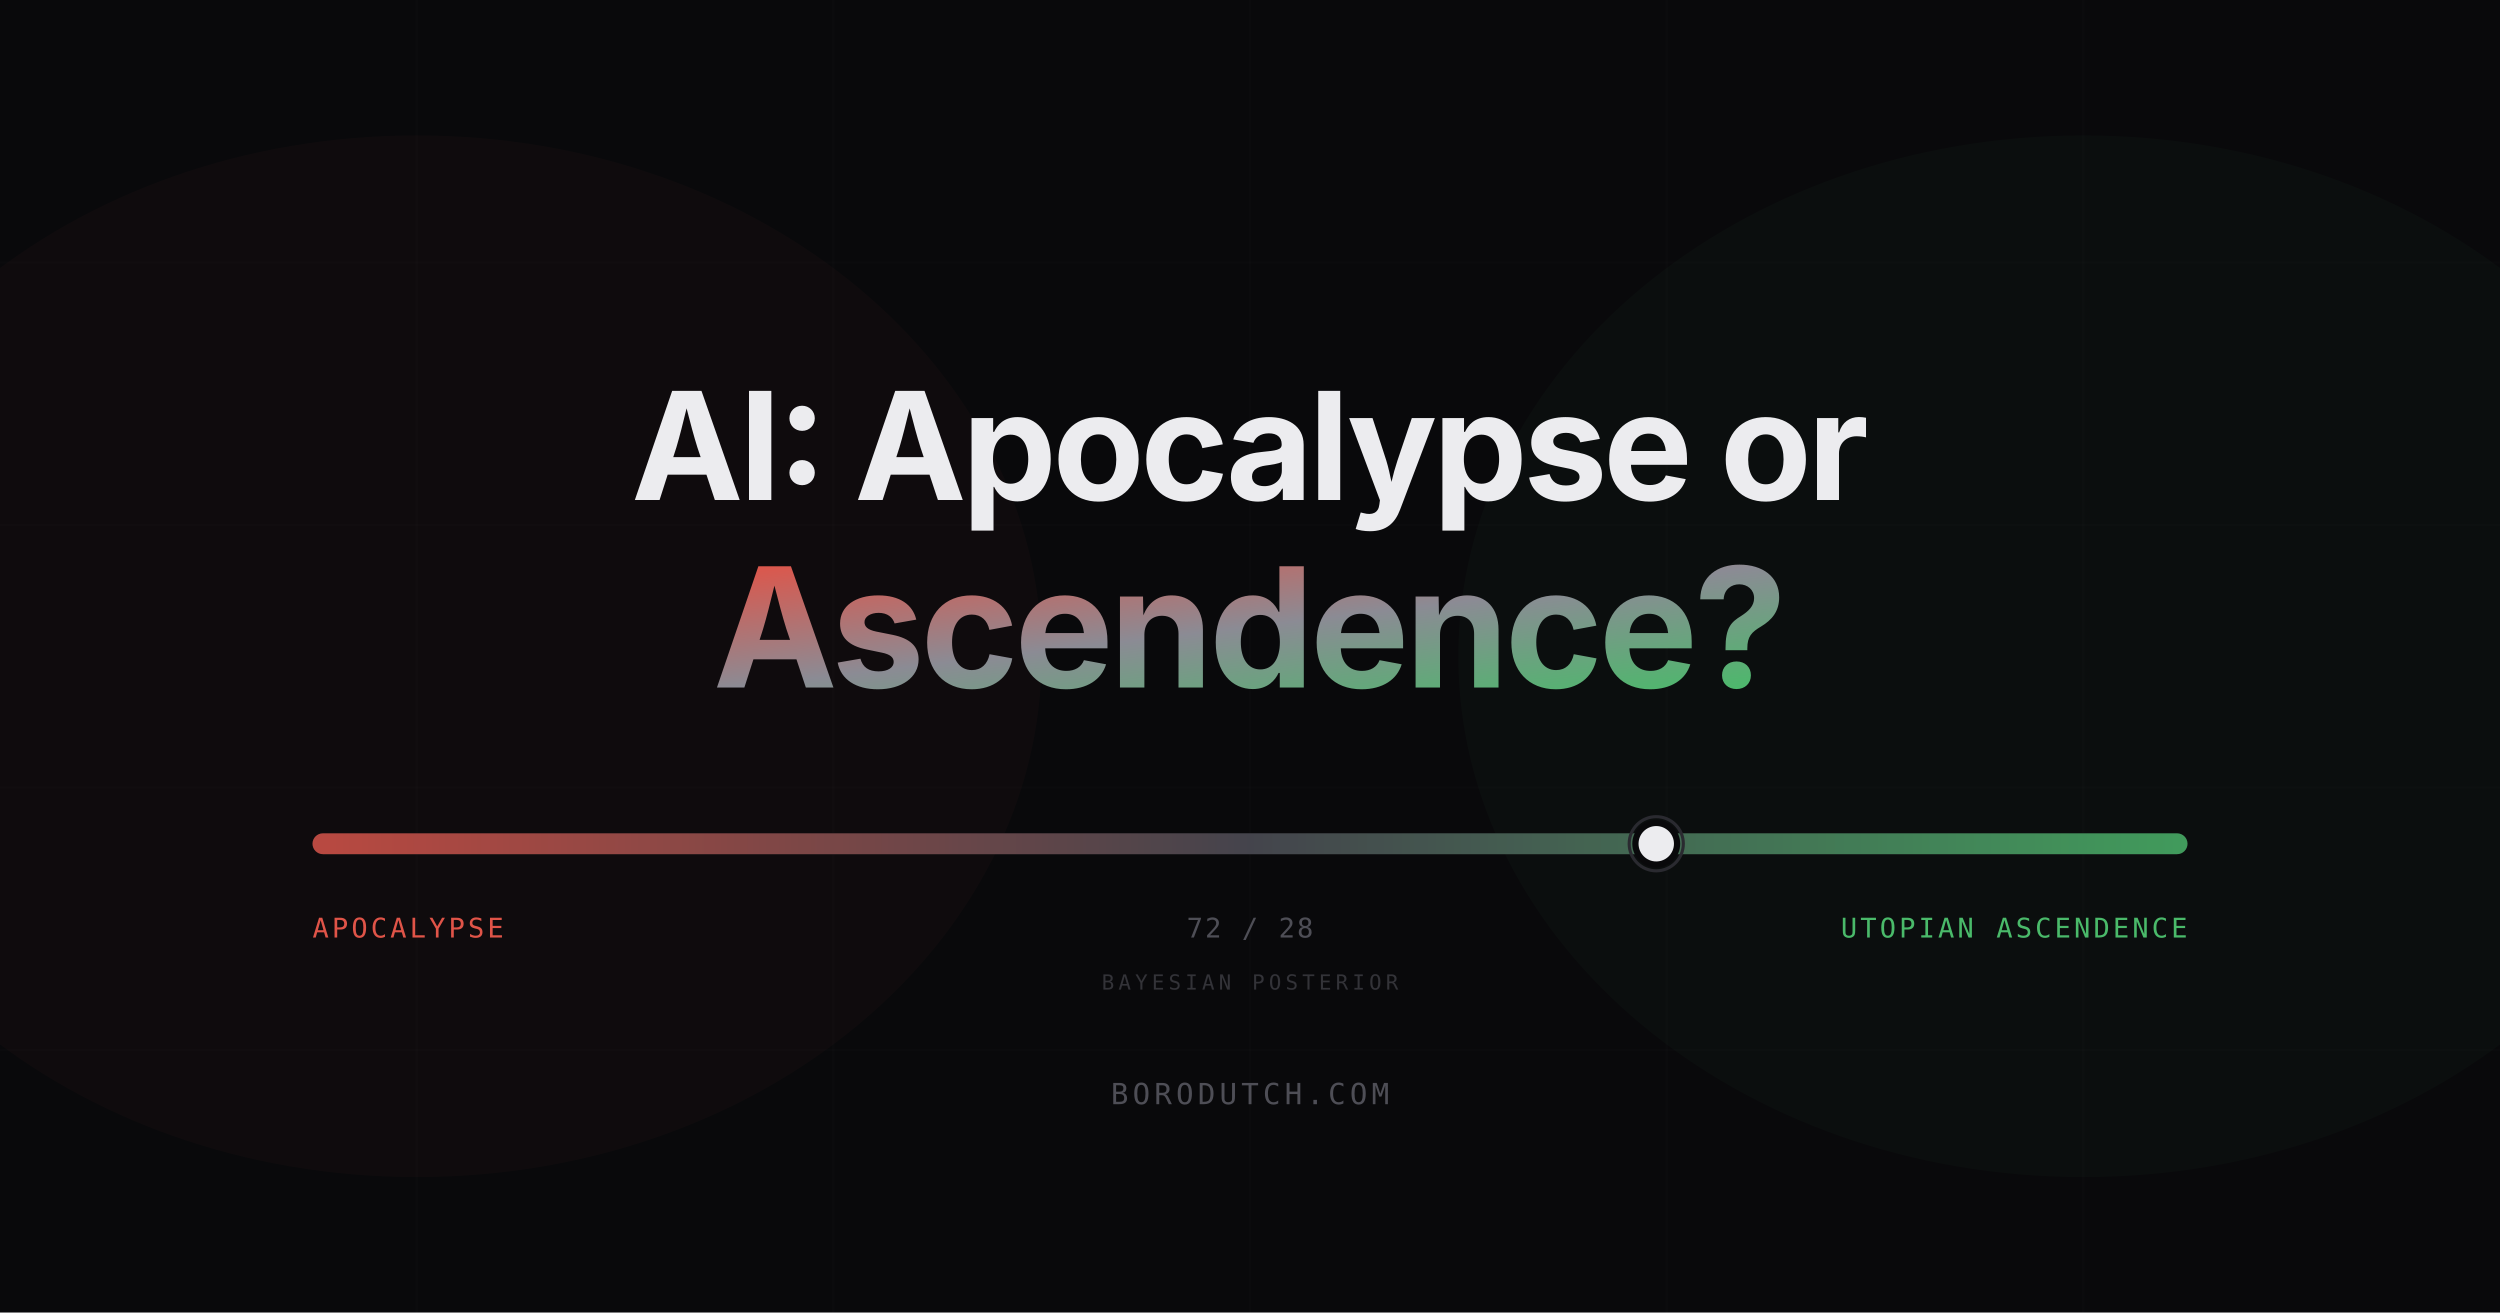
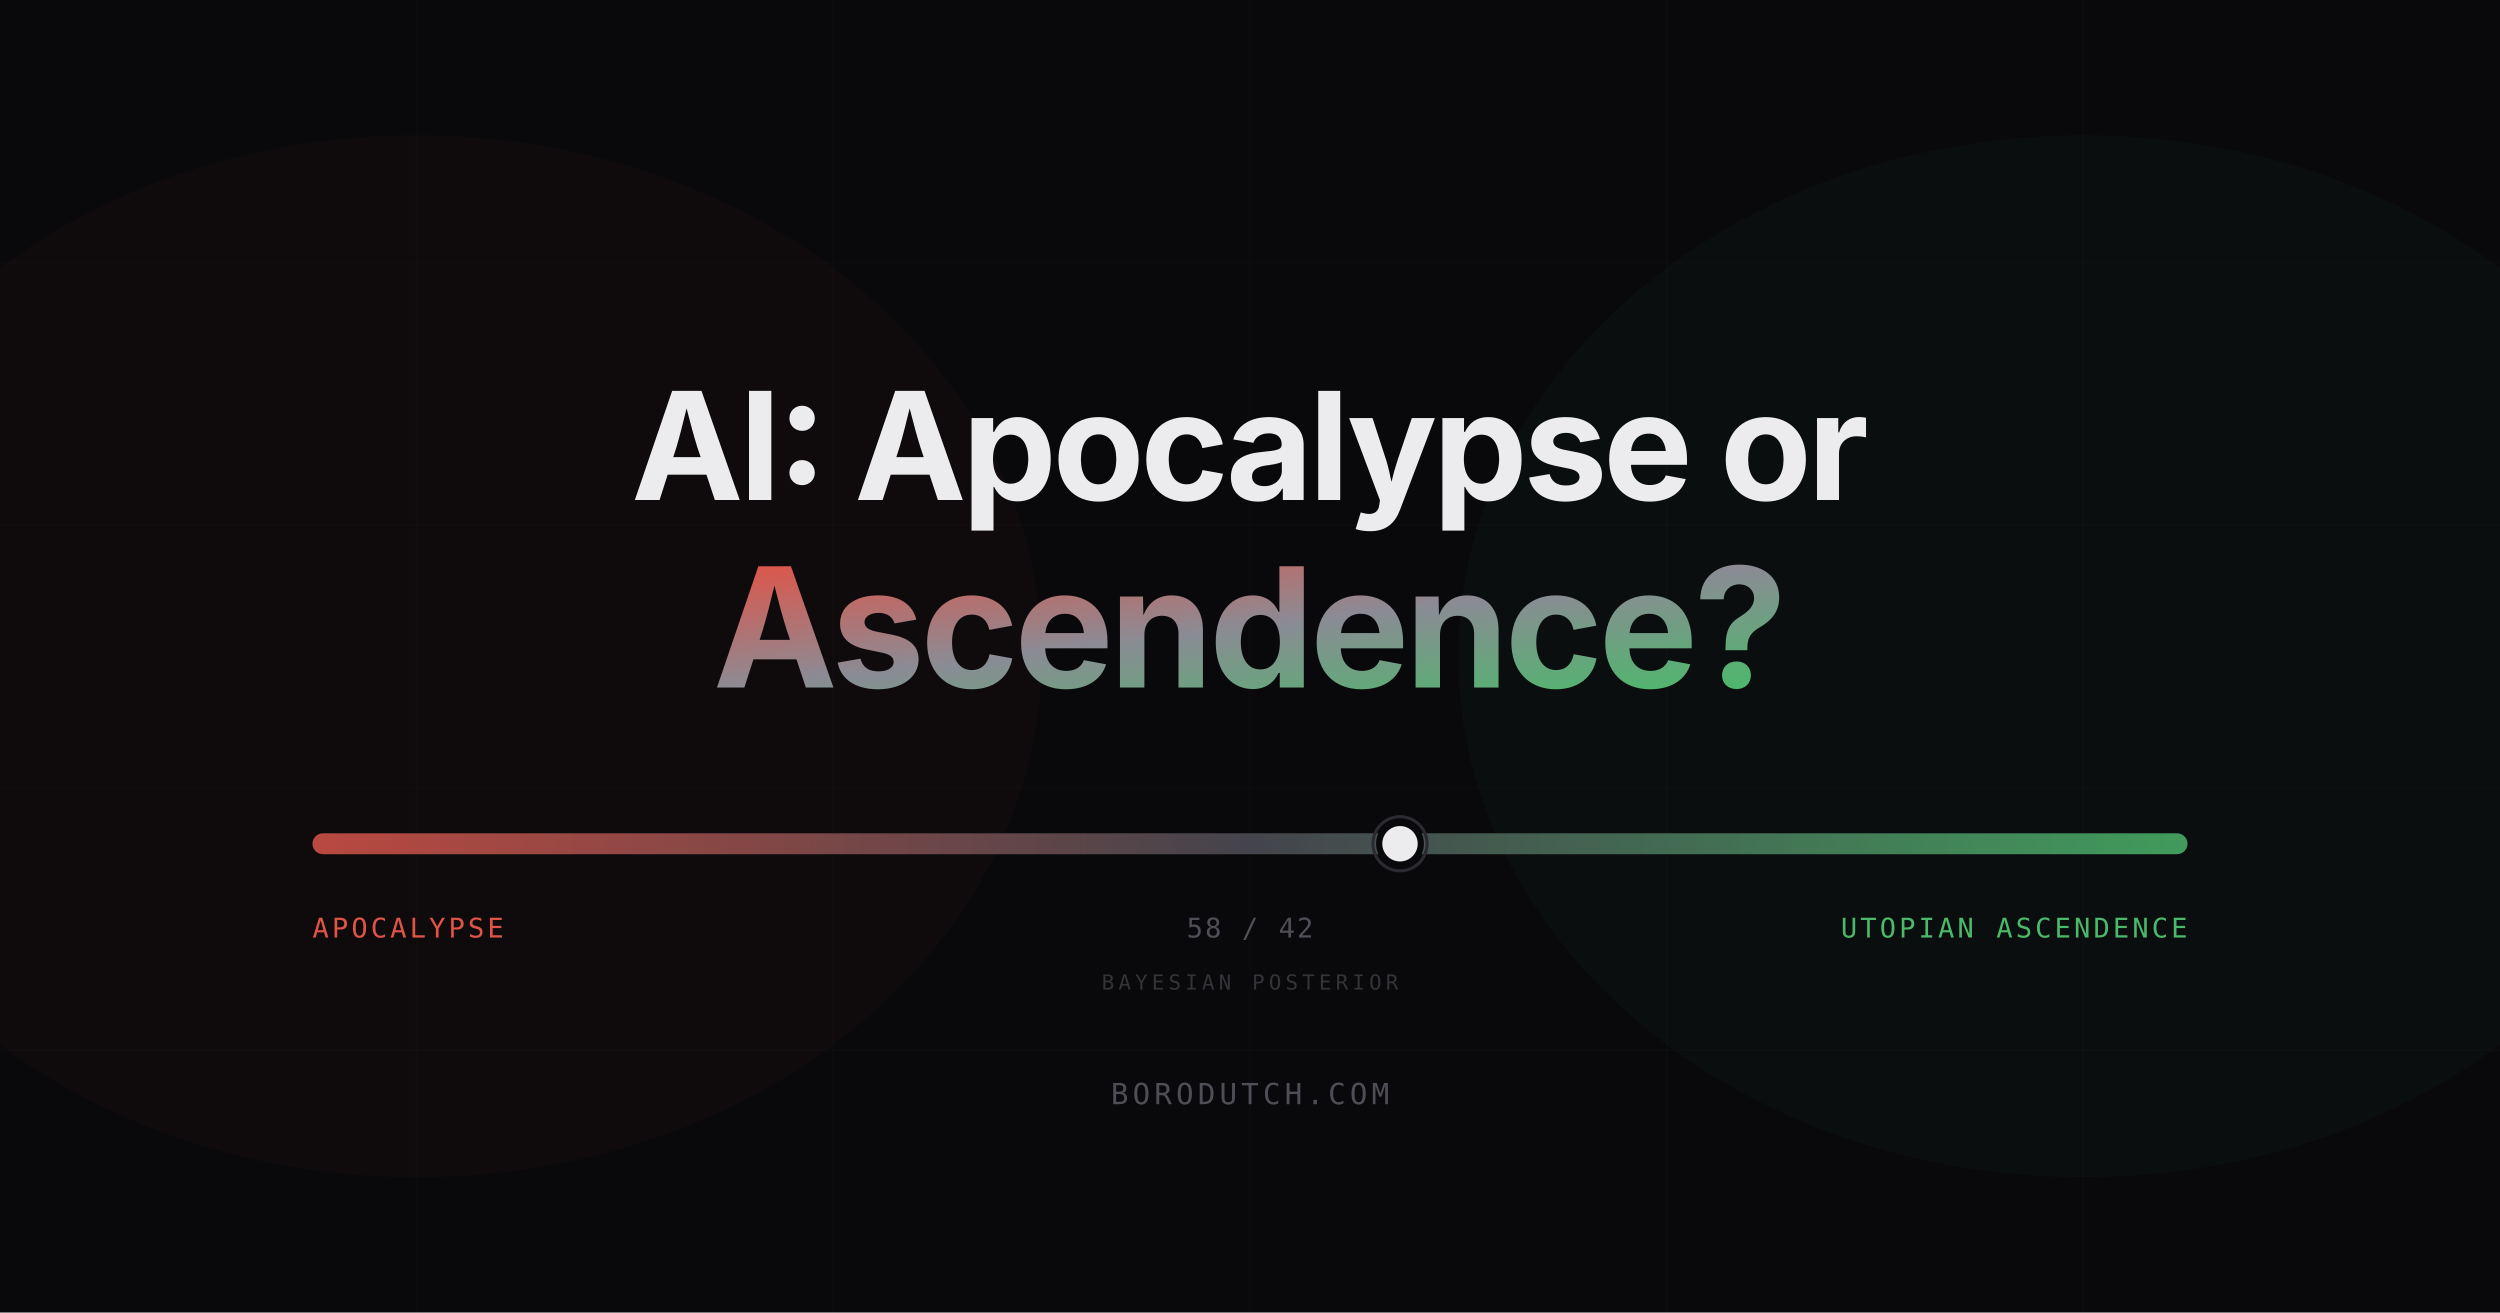
<svg xmlns="http://www.w3.org/2000/svg" width="1200" height="630" viewBox="0 0 1200 630">
  <defs>
    <linearGradient id="barGrad" x1="0" y1="0" x2="1" y2="0">
      <stop offset="0%" stop-color="#e05448" />
      <stop offset="50%" stop-color="#4e4e56" />
      <stop offset="100%" stop-color="#4aba6a" />
    </linearGradient>
    <linearGradient id="textGrad" x1="0" y1="0" x2="1" y2="1">
      <stop offset="0%" stop-color="#e05448" />
      <stop offset="50%" stop-color="#8b8b94" />
      <stop offset="100%" stop-color="#4aba6a" />
    </linearGradient>
    <linearGradient id="gridFade" x1="0" y1="0" x2="0" y2="1">
      <stop offset="0%" stop-color="white" stop-opacity="0.025" />
      <stop offset="100%" stop-color="white" stop-opacity="0" />
    </linearGradient>
  </defs>
  <rect width="1200" height="630" fill="#09090b" />
  <g opacity="0.4">
    <line x1="200" y1="0" x2="200" y2="630" stroke="white" stroke-opacity="0.02" stroke-width="1" />
    <line x1="400" y1="0" x2="400" y2="630" stroke="white" stroke-opacity="0.02" stroke-width="1" />
    <line x1="600" y1="0" x2="600" y2="630" stroke="white" stroke-opacity="0.02" stroke-width="1" />
    <line x1="800" y1="0" x2="800" y2="630" stroke="white" stroke-opacity="0.02" stroke-width="1" />
    <line x1="1000" y1="0" x2="1000" y2="630" stroke="white" stroke-opacity="0.02" stroke-width="1" />
    <line x1="0" y1="126" x2="1200" y2="126" stroke="white" stroke-opacity="0.02" stroke-width="1" />
    <line x1="0" y1="252" x2="1200" y2="252" stroke="white" stroke-opacity="0.02" stroke-width="1" />
    <line x1="0" y1="378" x2="1200" y2="378" stroke="white" stroke-opacity="0.02" stroke-width="1" />
    <line x1="0" y1="504" x2="1200" y2="504" stroke="white" stroke-opacity="0.02" stroke-width="1" />
  </g>
  <ellipse cx="200" cy="315" rx="300" ry="250" fill="#e05448" opacity="0.03" />
  <ellipse cx="1000" cy="315" rx="300" ry="250" fill="#4aba6a" opacity="0.03" />
  <text x="600" y="240" text-anchor="middle" font-family="system-ui, -apple-system, sans-serif" font-weight="700" font-size="72" letter-spacing="-2" fill="#ececef">AI: Apocalypse or</text>
  <text x="600" y="330" text-anchor="middle" font-family="system-ui, -apple-system, sans-serif" font-weight="700" font-size="80" letter-spacing="-2" fill="url(#textGrad)">Ascendence?</text>
  <rect x="150" y="400" width="900" height="10" rx="5" fill="#1e1e22" />
  <rect x="150" y="400" width="900" height="10" rx="5" fill="url(#barGrad)" opacity="0.8" />
-   <circle cx="795" cy="405" r="10" fill="#ececef" stroke="#09090b" stroke-width="3" />
-   <circle cx="795" cy="405" r="13" fill="none" stroke="#2a2a30" stroke-width="1.5" />
+   <circle cx="672" cy="405" r="10" fill="#ececef" stroke="#09090b" stroke-width="3" />
+   <circle cx="672" cy="405" r="13" fill="none" stroke="#2a2a30" stroke-width="1.5" />
  <text x="150" y="450" font-family="monospace" font-size="13" letter-spacing="1.5" fill="#e05448" text-transform="uppercase">APOCALYPSE</text>
-   <text x="600" y="450" text-anchor="middle" font-family="monospace" font-size="13" letter-spacing="1" fill="#4e4e56">72 / 28</text>
+   <text x="600" y="450" text-anchor="middle" font-family="monospace" font-size="13" letter-spacing="1" fill="#4e4e56">58 / 42</text>
  <text x="600" y="475" text-anchor="middle" font-family="monospace" font-size="10" letter-spacing="2" fill="#4e4e56" opacity="0.6">BAYESIAN POSTERIOR</text>
  <text x="1050" y="450" text-anchor="end" font-family="monospace" font-size="13" letter-spacing="1.5" fill="#4aba6a">UTOPIAN ASCENDENCE</text>
  <text x="600" y="530" text-anchor="middle" font-family="monospace" font-size="14" letter-spacing="2" fill="#4e4e56">BORODUTCH.COM</text>
</svg>
